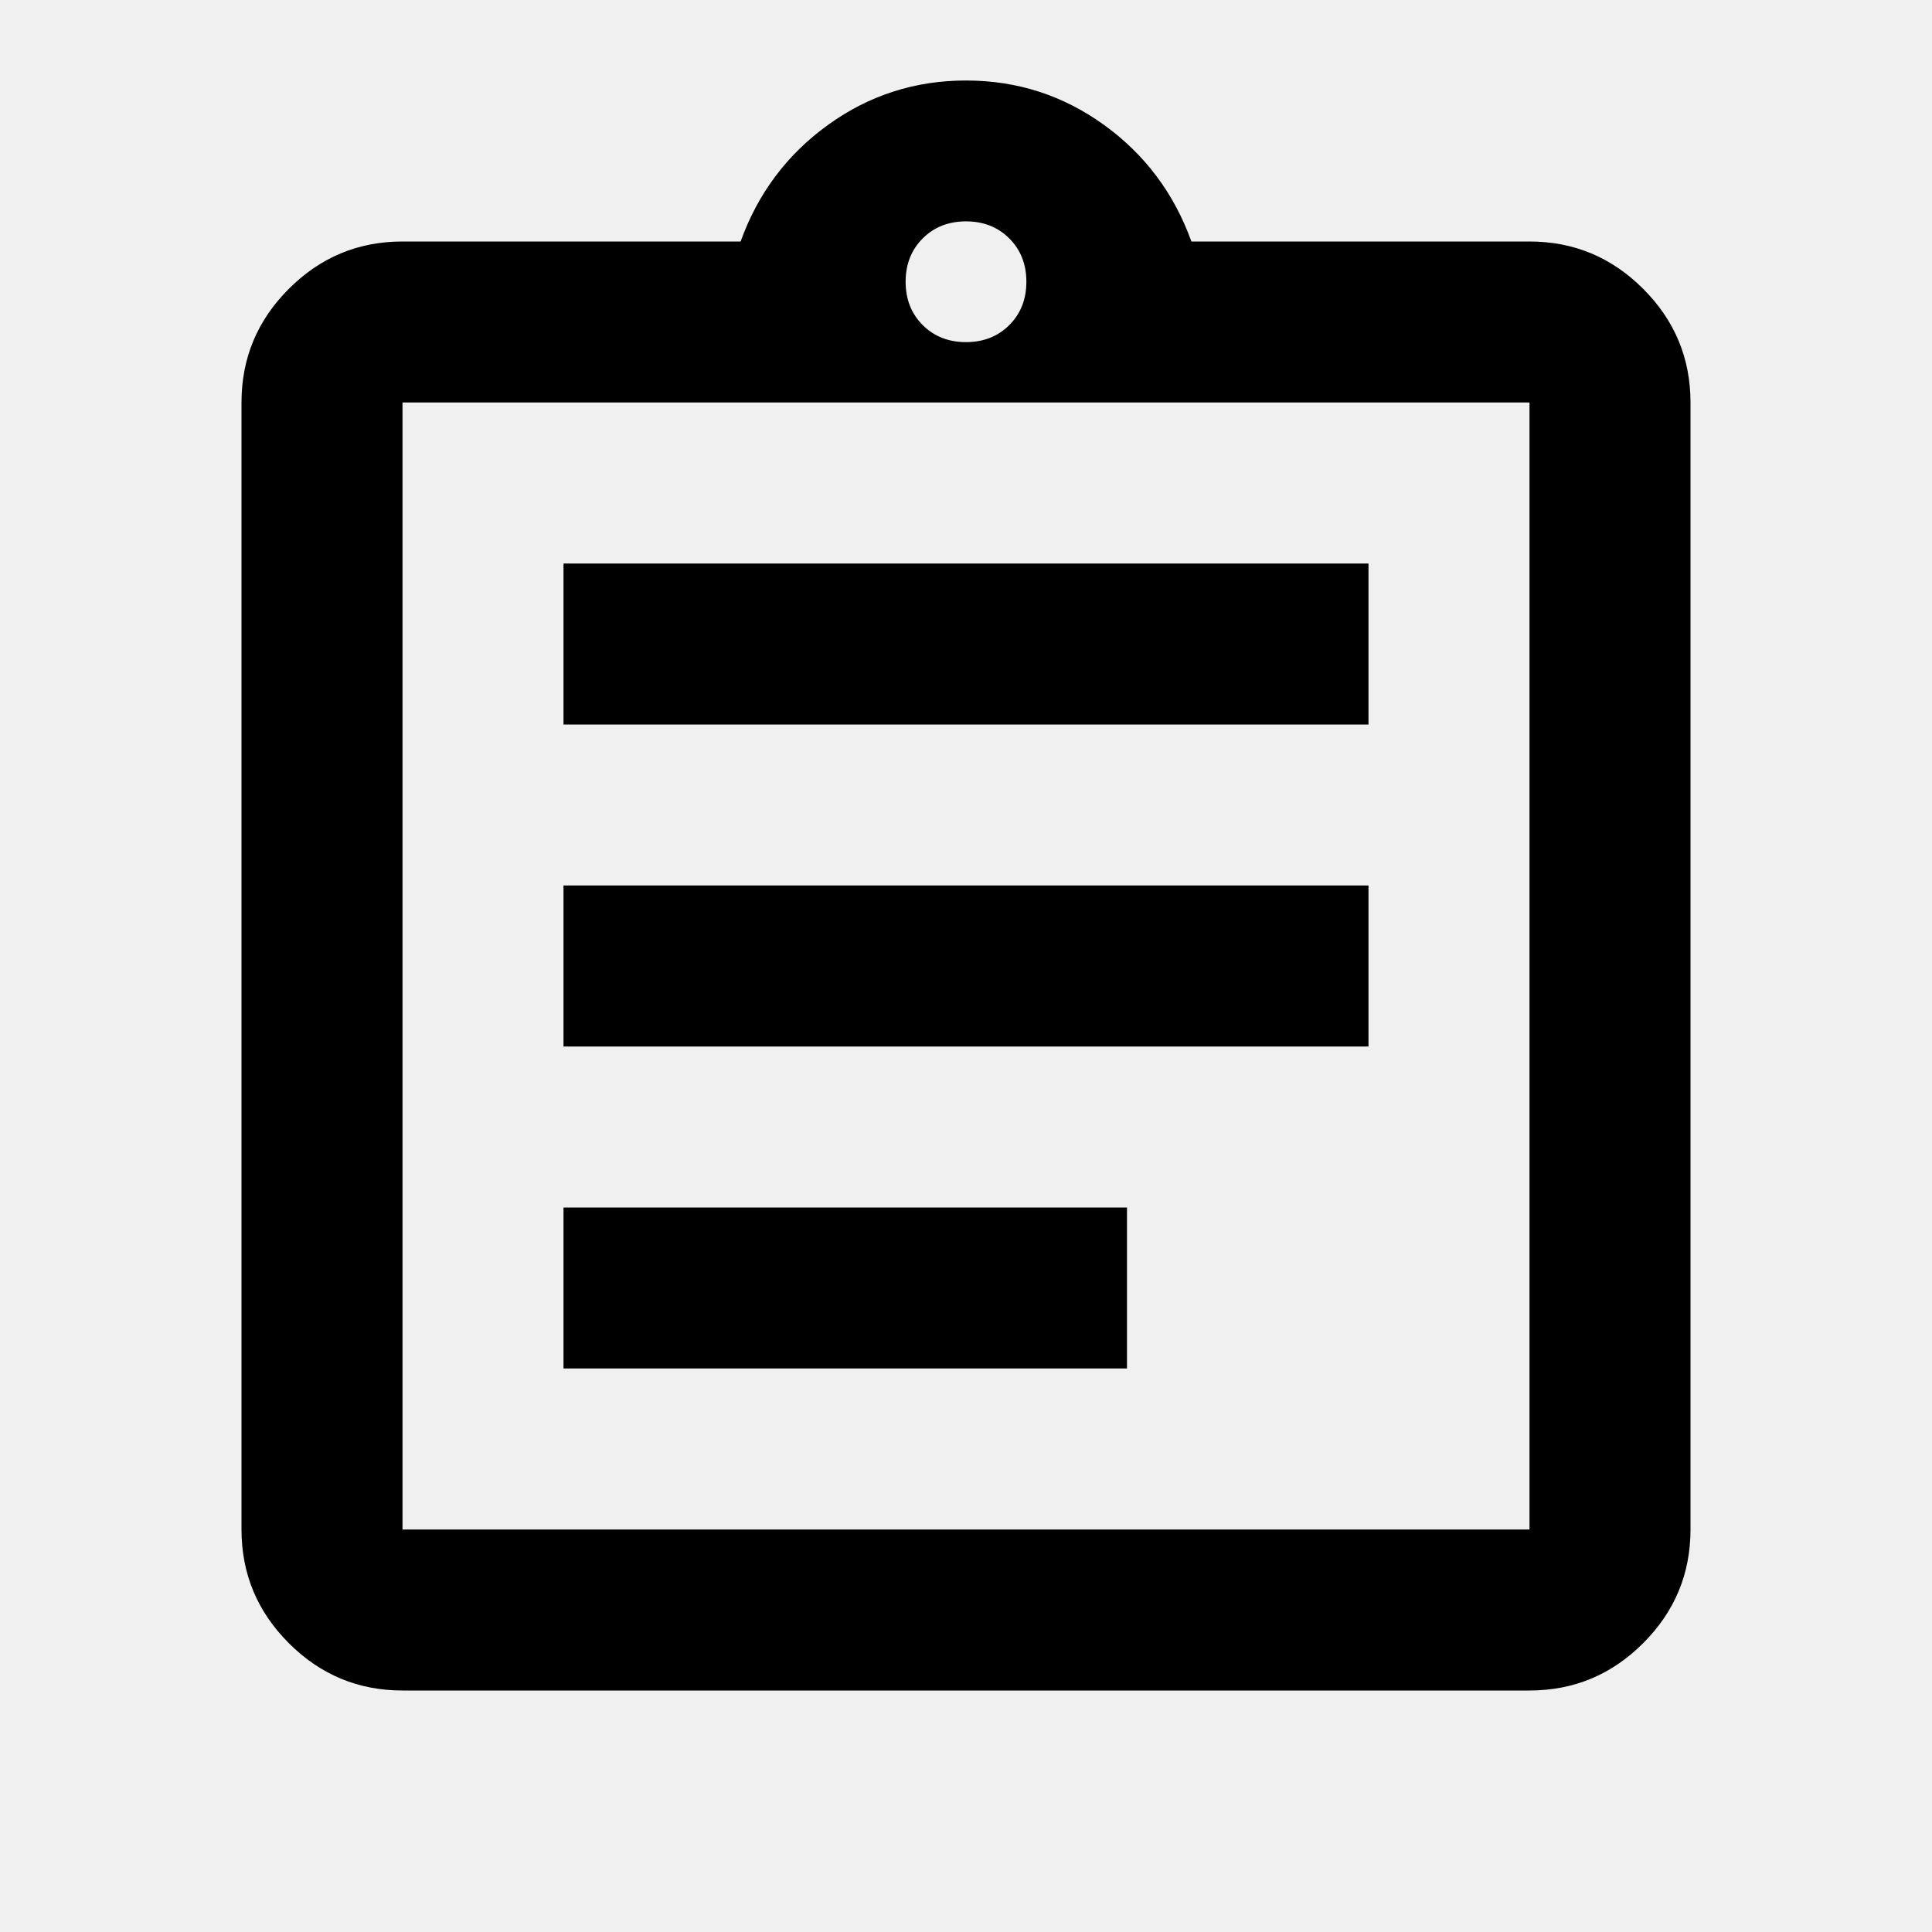
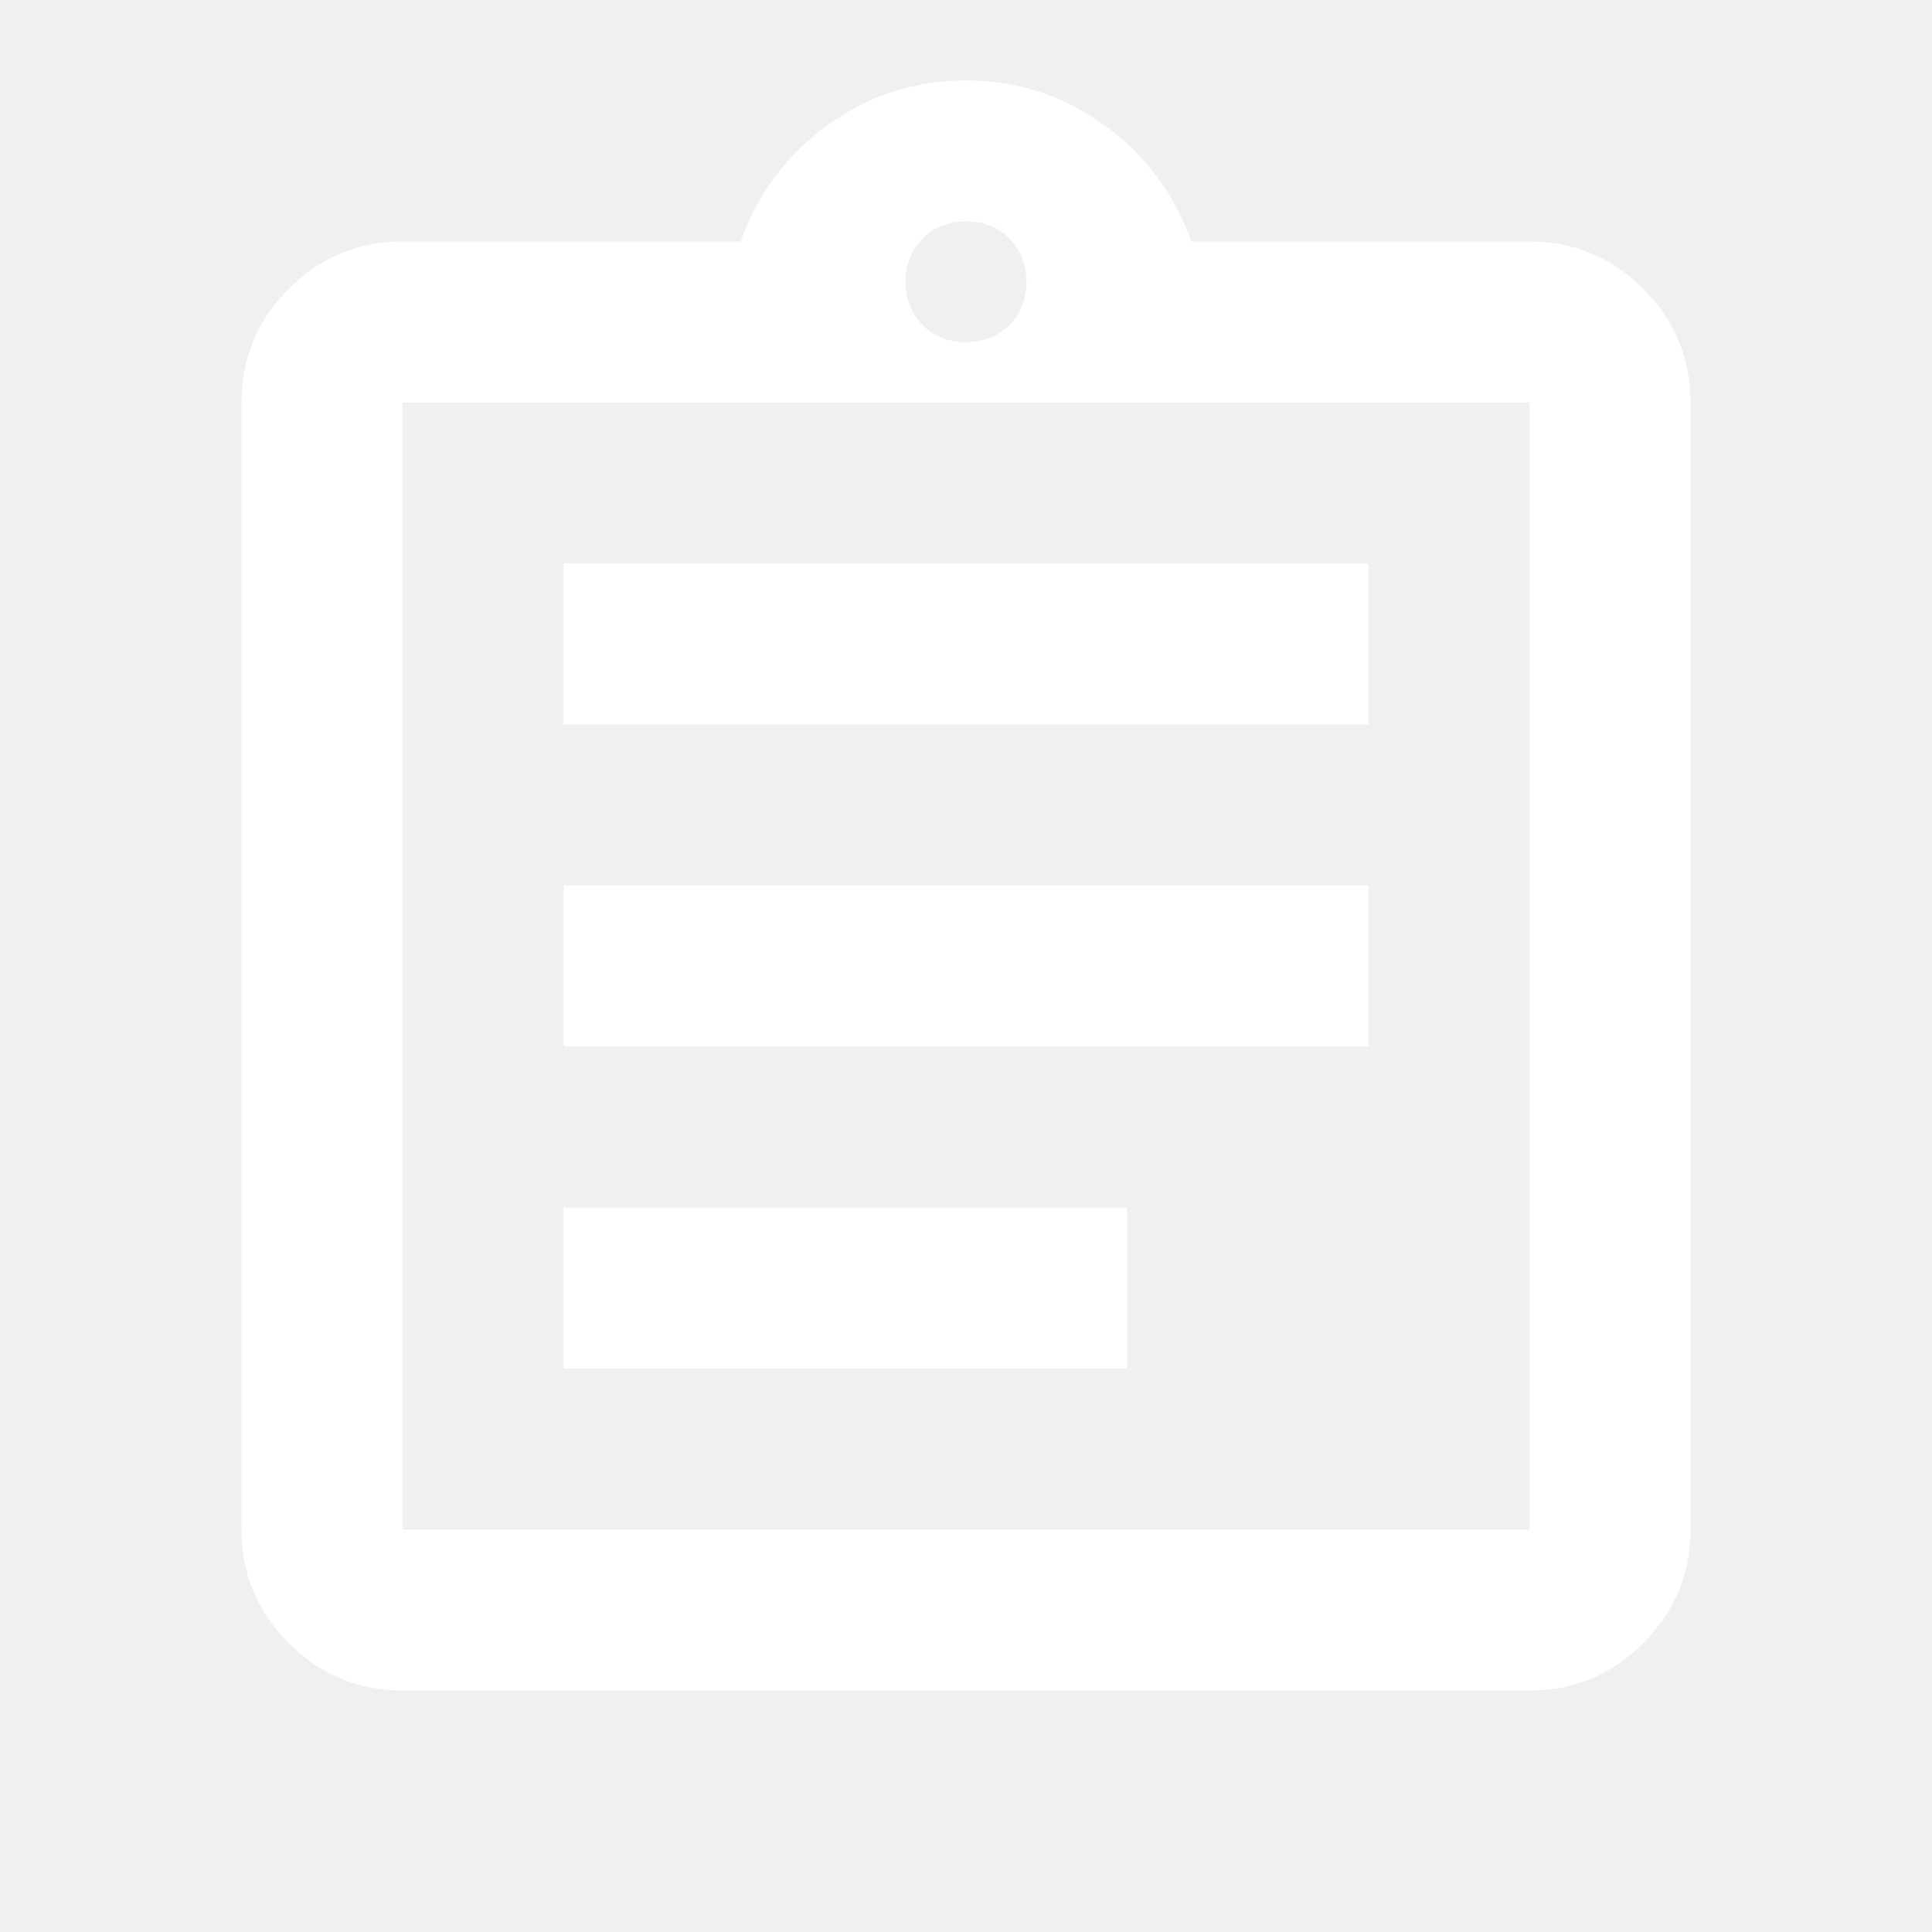
- <svg xmlns="http://www.w3.org/2000/svg" fill="currentColor" height="12" viewBox="0 0 12 12" width="12">
+ <svg xmlns="http://www.w3.org/2000/svg" fill="white" height="12" viewBox="0 0 12 12" width="12">
  <mask height="12" id="mask0_2315_11892" maskUnits="userSpaceOnUse" style="mask-type: alpha" width="12" x="0" y="0">
-     <rect fill="currentColor" height="12" width="12" />
+     <rect fill="white" height="12" width="12" />
  </mask>
  <g mask="url(#mask0_2315_11892)">
-     <path d="M2.5 10.5C2.225 10.5 1.99 10.402 1.794 10.206C1.598 10.01 1.5 9.775 1.5 9.5V2.5C1.5 2.225 1.598 1.99 1.794 1.794C1.99 1.598 2.225 1.5 2.5 1.5H4.6C4.708 1.2 4.89 0.958 5.144 0.775C5.398 0.592 5.683 0.5 6 0.5C6.317 0.5 6.602 0.592 6.856 0.775C7.11 0.958 7.292 1.2 7.4 1.5H9.5C9.775 1.5 10.01 1.598 10.206 1.794C10.402 1.99 10.5 2.225 10.5 2.5V9.5C10.5 9.775 10.402 10.01 10.206 10.206C10.01 10.402 9.775 10.5 9.5 10.5H2.5ZM2.5 9.5H9.5V2.5H2.5V9.5ZM3.5 8.5H7V7.5H3.5V8.5ZM3.5 6.5H8.5V5.5H3.5V6.5ZM3.5 4.5H8.5V3.5H3.5V4.5ZM6 2.125C6.108 2.125 6.198 2.09 6.269 2.019C6.34 1.948 6.375 1.858 6.375 1.75C6.375 1.642 6.34 1.552 6.269 1.481C6.198 1.41 6.108 1.375 6 1.375C5.892 1.375 5.802 1.41 5.731 1.481C5.66 1.552 5.625 1.642 5.625 1.75C5.625 1.858 5.66 1.948 5.731 2.019C5.802 2.09 5.892 2.125 6 2.125Z" fill="currentColor" />
+     <path d="M2.5 10.5C2.225 10.5 1.99 10.402 1.794 10.206C1.598 10.01 1.5 9.775 1.5 9.5V2.5C1.5 2.225 1.598 1.99 1.794 1.794C1.99 1.598 2.225 1.5 2.5 1.5H4.6C4.708 1.2 4.89 0.958 5.144 0.775C5.398 0.592 5.683 0.5 6 0.5C6.317 0.5 6.602 0.592 6.856 0.775C7.11 0.958 7.292 1.2 7.4 1.5H9.5C9.775 1.5 10.01 1.598 10.206 1.794C10.402 1.99 10.5 2.225 10.5 2.5V9.5C10.5 9.775 10.402 10.01 10.206 10.206C10.01 10.402 9.775 10.5 9.5 10.5H2.5ZM2.5 9.5H9.5V2.5H2.5V9.5ZM3.5 8.5H7V7.5H3.5V8.5ZM3.5 6.5H8.5V5.5H3.5V6.5ZM3.5 4.5H8.5V3.5H3.5V4.5ZM6 2.125C6.108 2.125 6.198 2.09 6.269 2.019C6.34 1.948 6.375 1.858 6.375 1.75C6.375 1.642 6.34 1.552 6.269 1.481C6.198 1.41 6.108 1.375 6 1.375C5.892 1.375 5.802 1.41 5.731 1.481C5.66 1.552 5.625 1.642 5.625 1.75C5.625 1.858 5.66 1.948 5.731 2.019C5.802 2.09 5.892 2.125 6 2.125Z" fill="white" />
  </g>
</svg>
